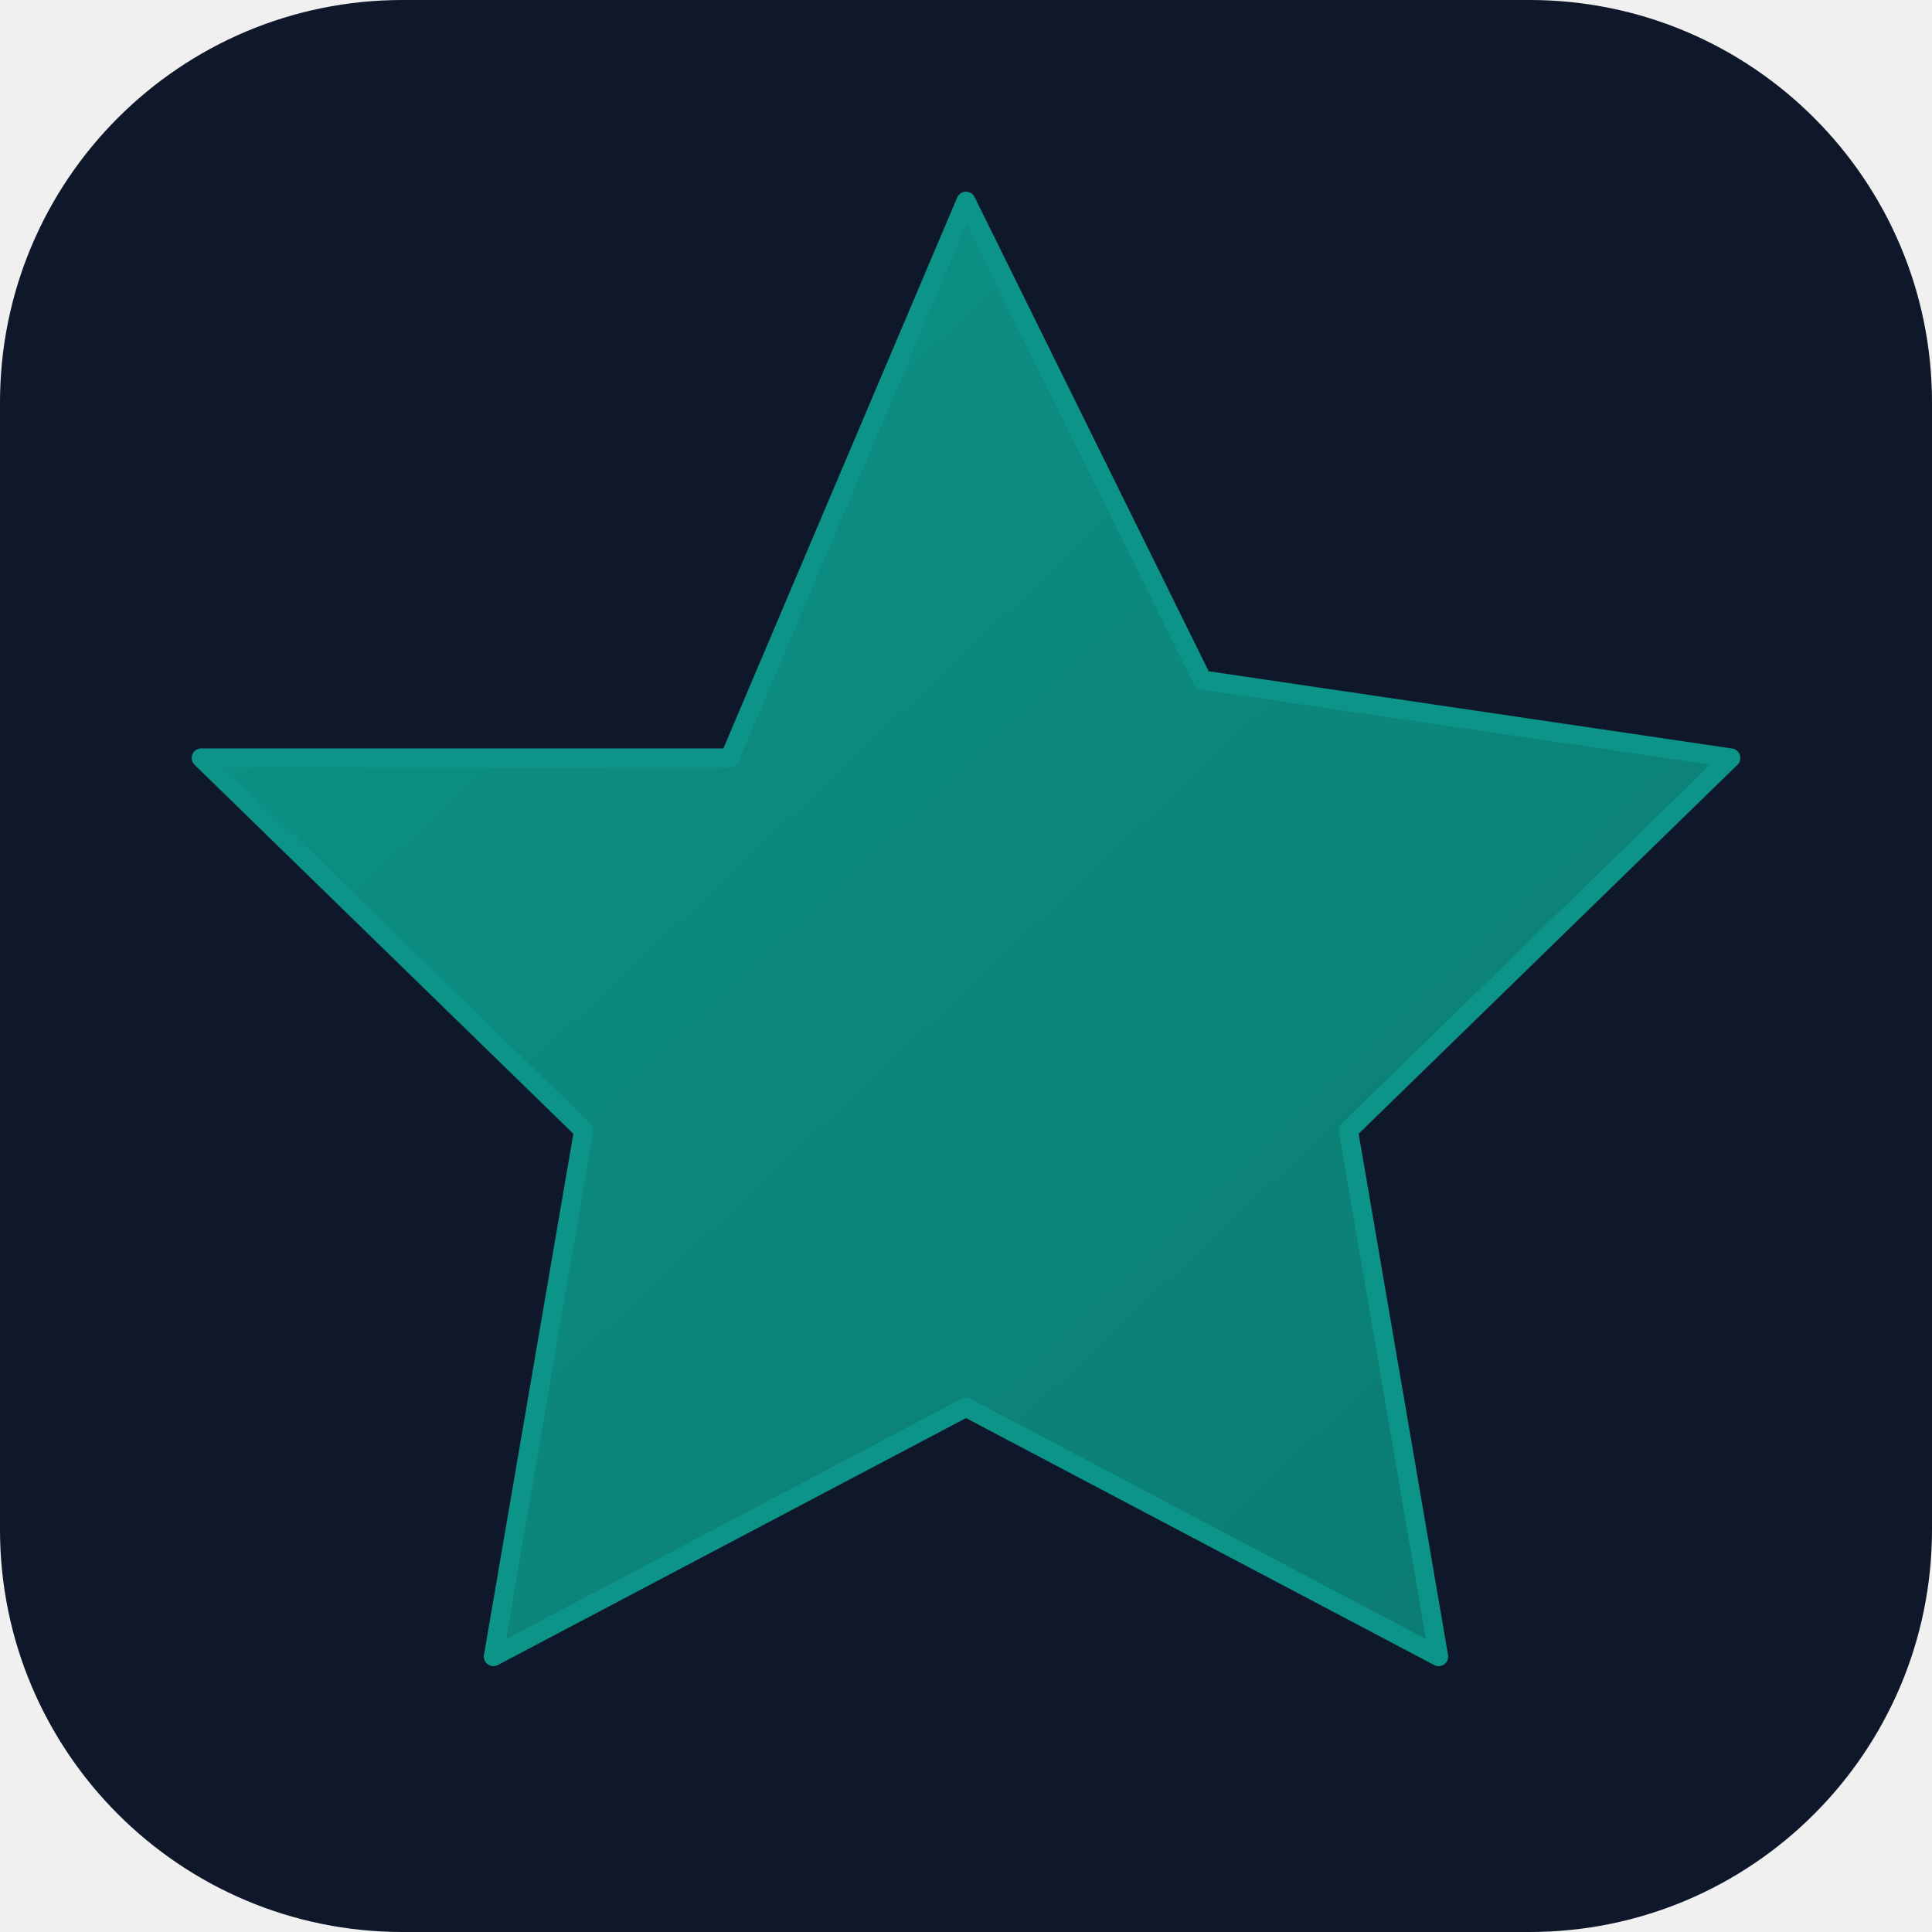
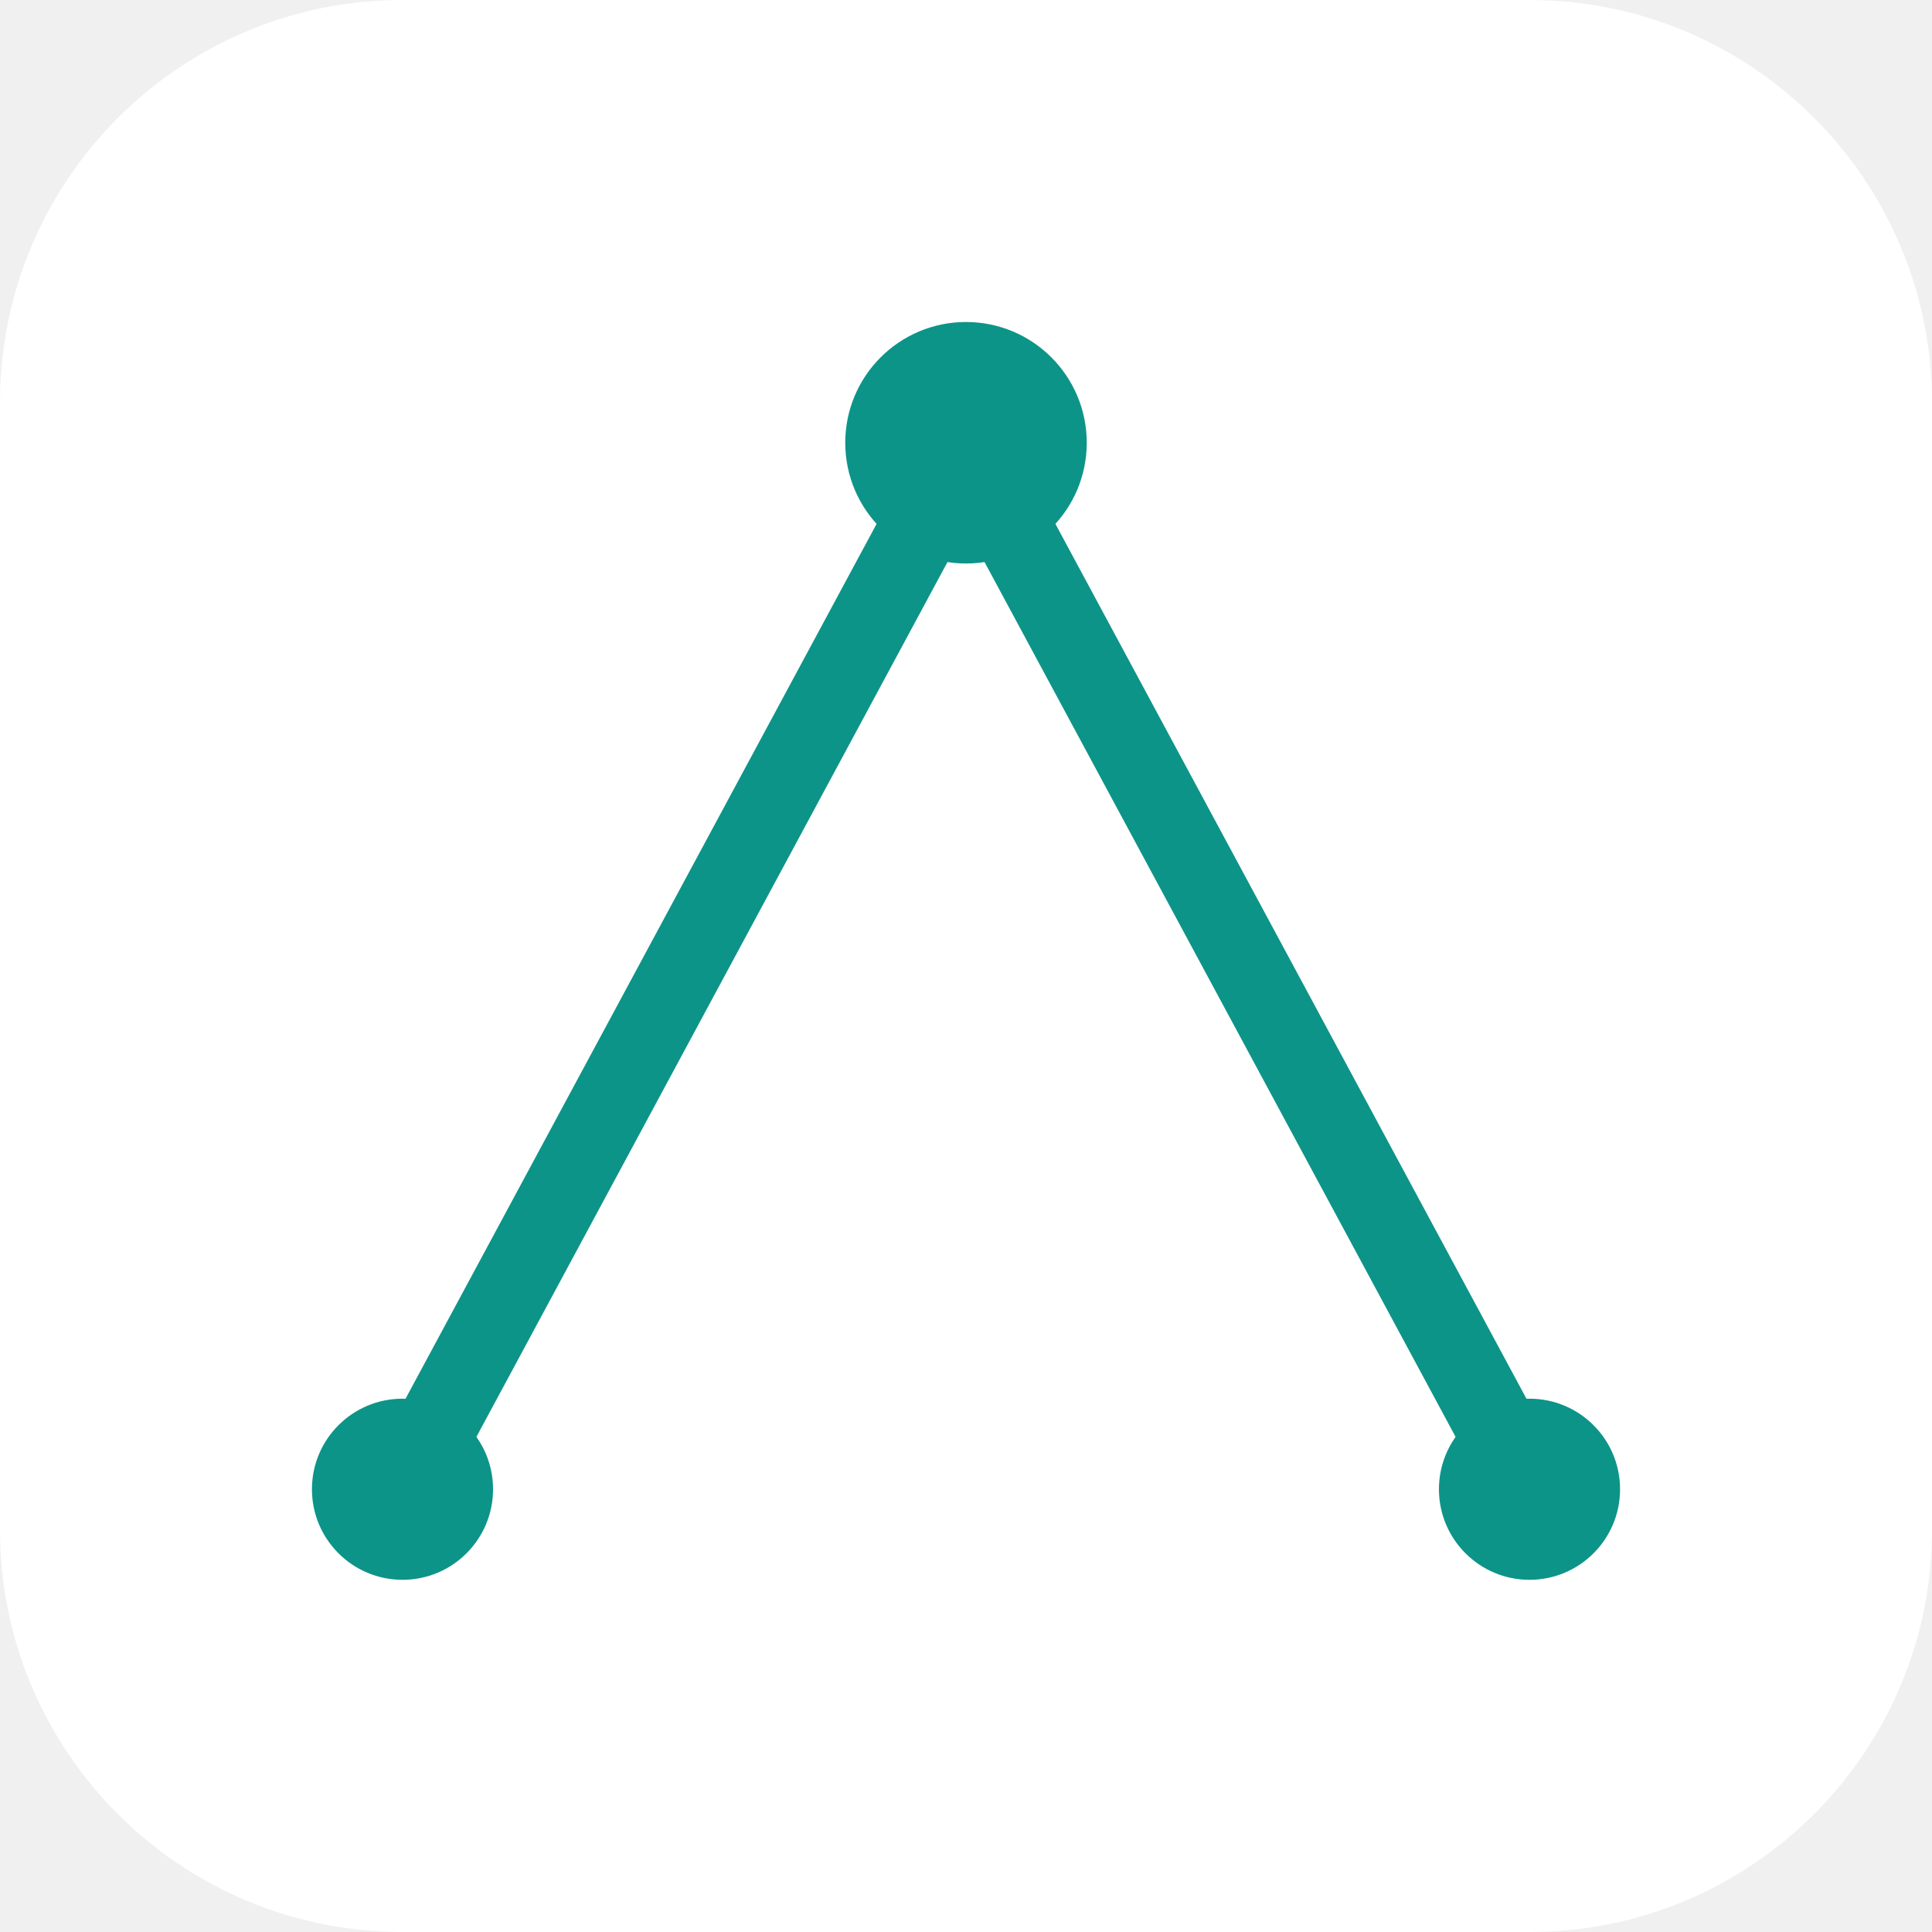
- <svg xmlns="http://www.w3.org/2000/svg" viewBox="0 0 192 192" fill="none">
-   <rect width="192" height="192" rx="40" fill="#0f172a" />
-   <defs>
-     <linearGradient id="icon192Gradient" x1="0%" y1="0%" x2="100%" y2="100%">
-       <stop offset="0%" style="stop-color:#0D9488;stop-opacity:1" />
-       <stop offset="100%" style="stop-color:#0B7A70;stop-opacity:1" />
-     </linearGradient>
-   </defs>
-   <g transform="translate(96, 96) scale(3.8)">
-     <path d="M0 -20l6.18 12.52L20 -5.44l-10 9.74 2.36 13.76L0 11.54l-12.36 6.52L-10 4.3l-10-9.74L-6.18 -5.44L0 -20z" fill="url(#icon192Gradient)" stroke="#0D9488" stroke-width="0.5" stroke-linejoin="round" />
-   </g>
+ <svg xmlns="http://www.w3.org/2000/svg" width="192" height="192" viewBox="0 0 192 192" fill="none">
+   <rect width="192" height="192" rx="40" fill="white" />
+   <line x1="96" y1="44" x2="40" y2="148" stroke="#0D9488" stroke-width="8" stroke-linecap="round" />
+   <line x1="96" y1="44" x2="152" y2="148" stroke="#0D9488" stroke-width="8" stroke-linecap="round" />
+   <circle cx="96" cy="44" r="12" fill="#0D9488" />
+   <circle cx="40" cy="148" r="9" fill="#0D9488" />
+   <circle cx="152" cy="148" r="9" fill="#0D9488" />
</svg>
